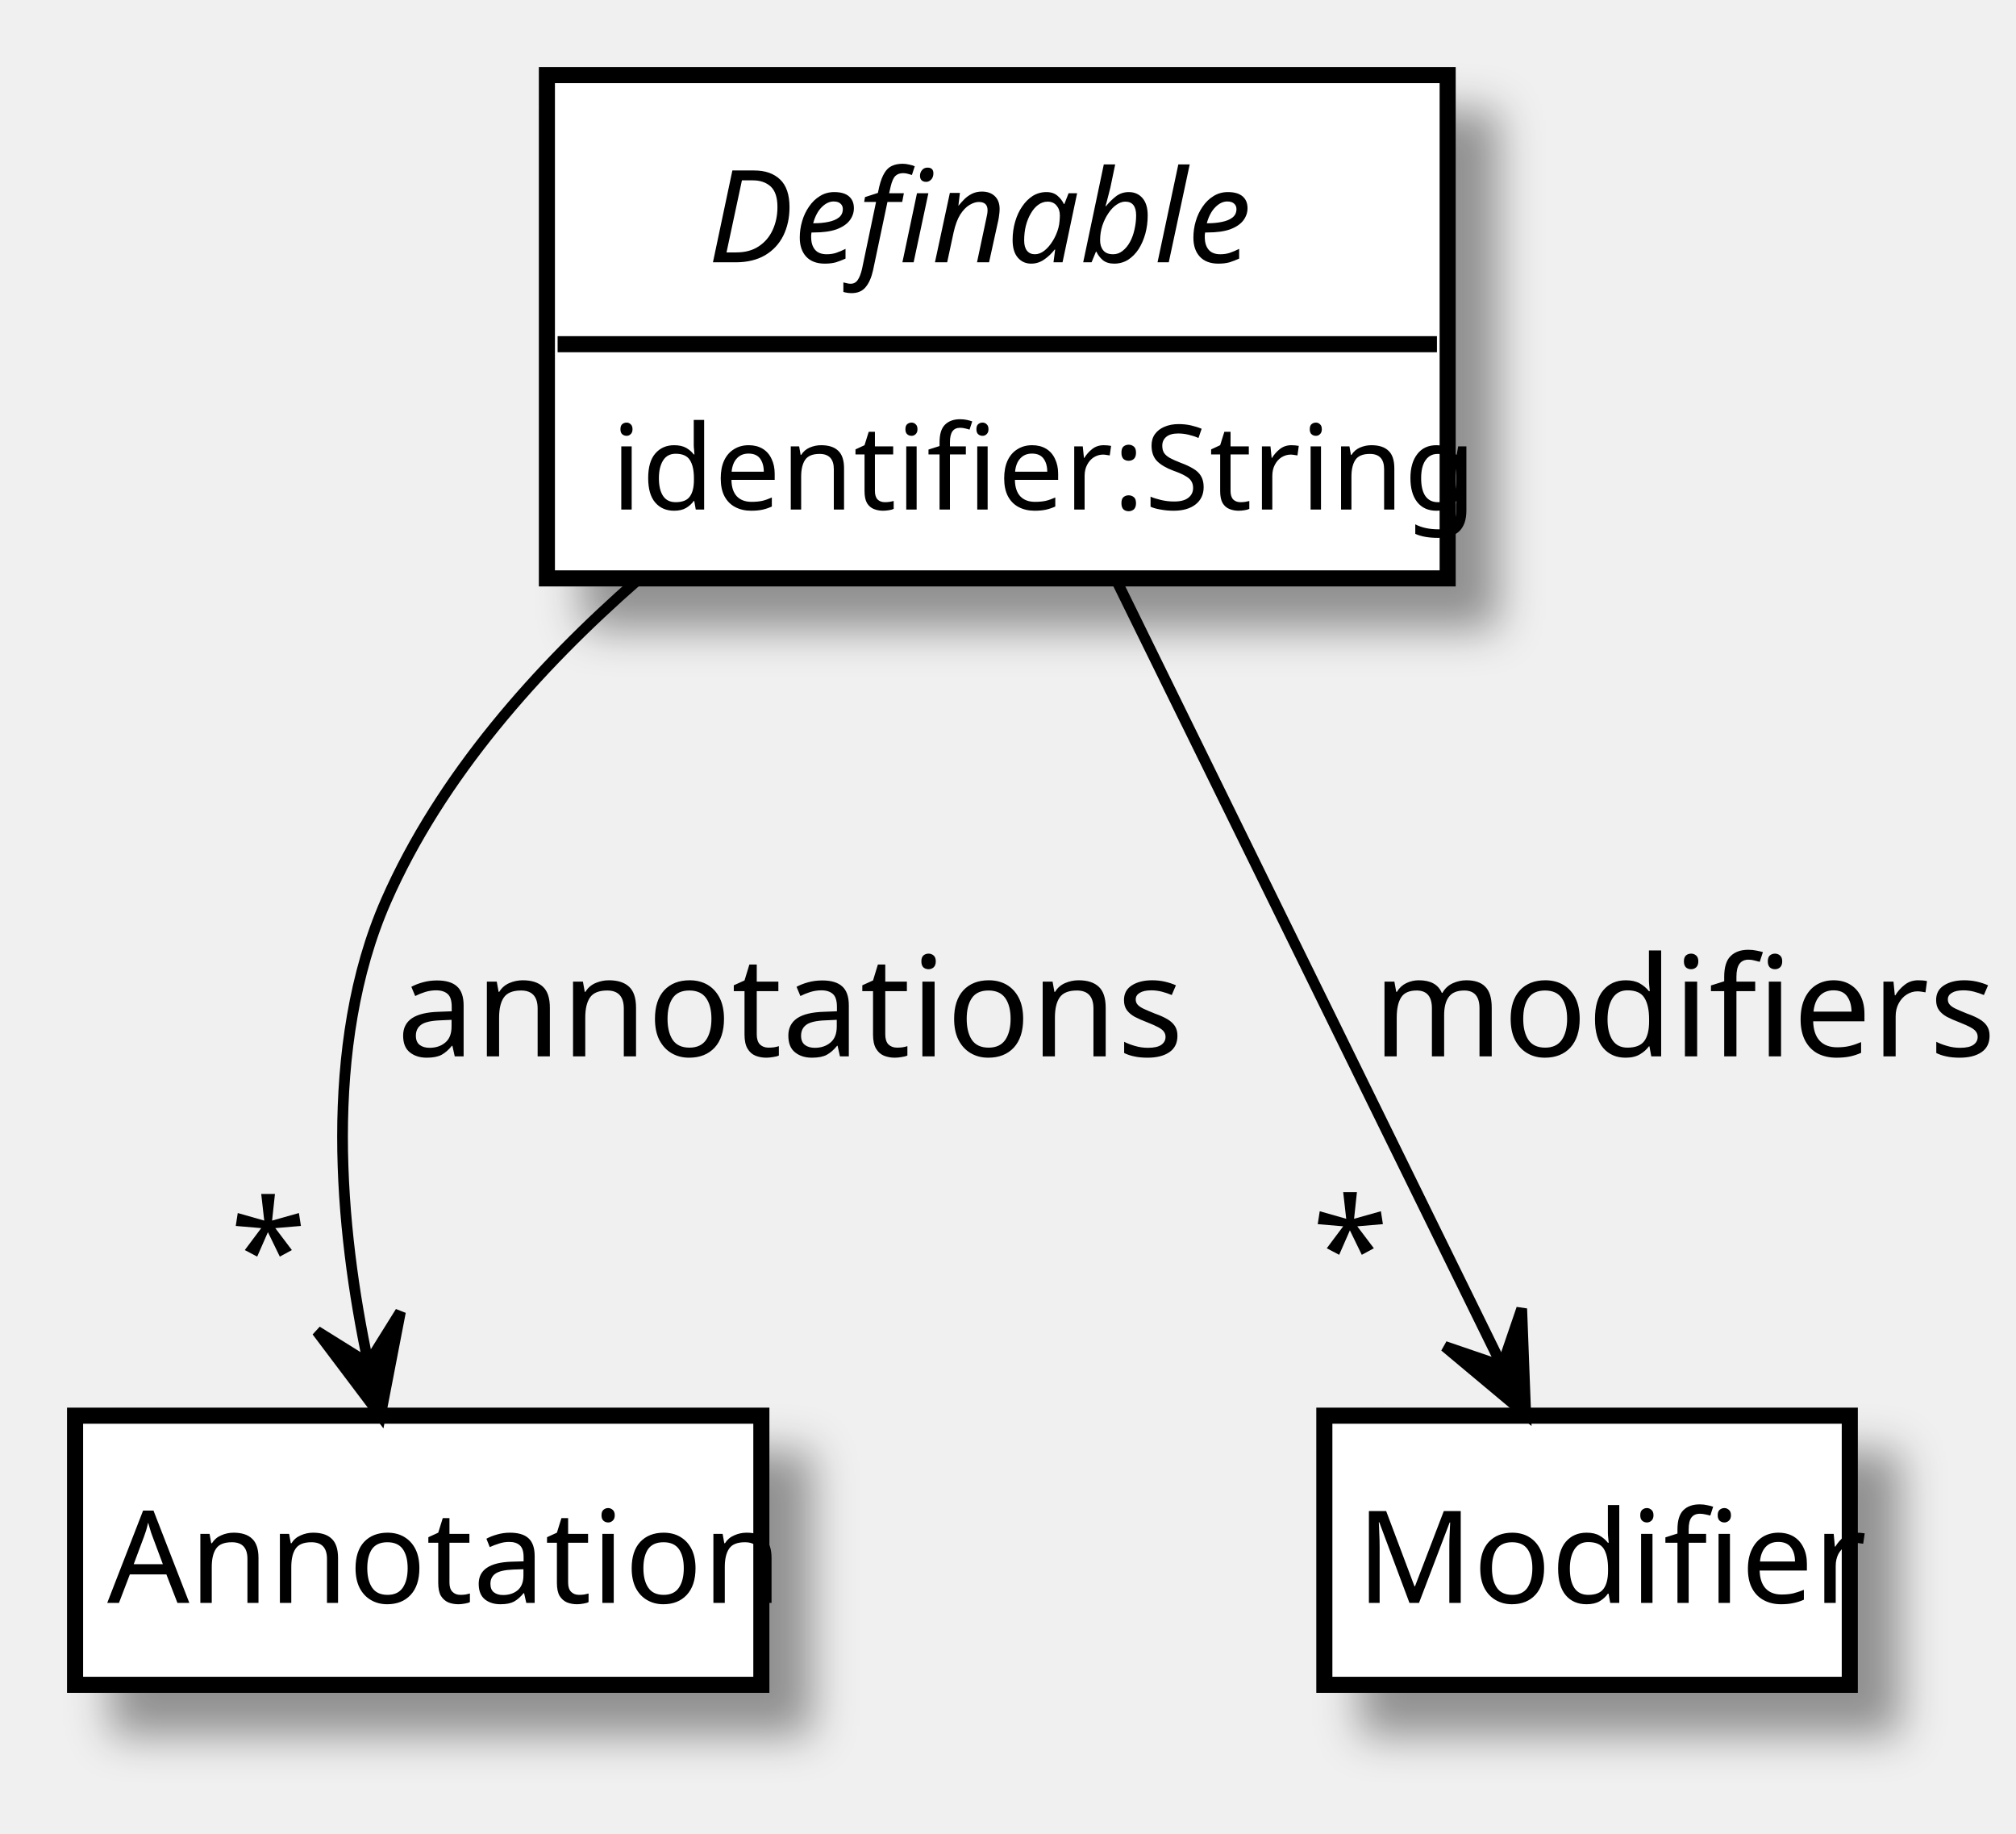
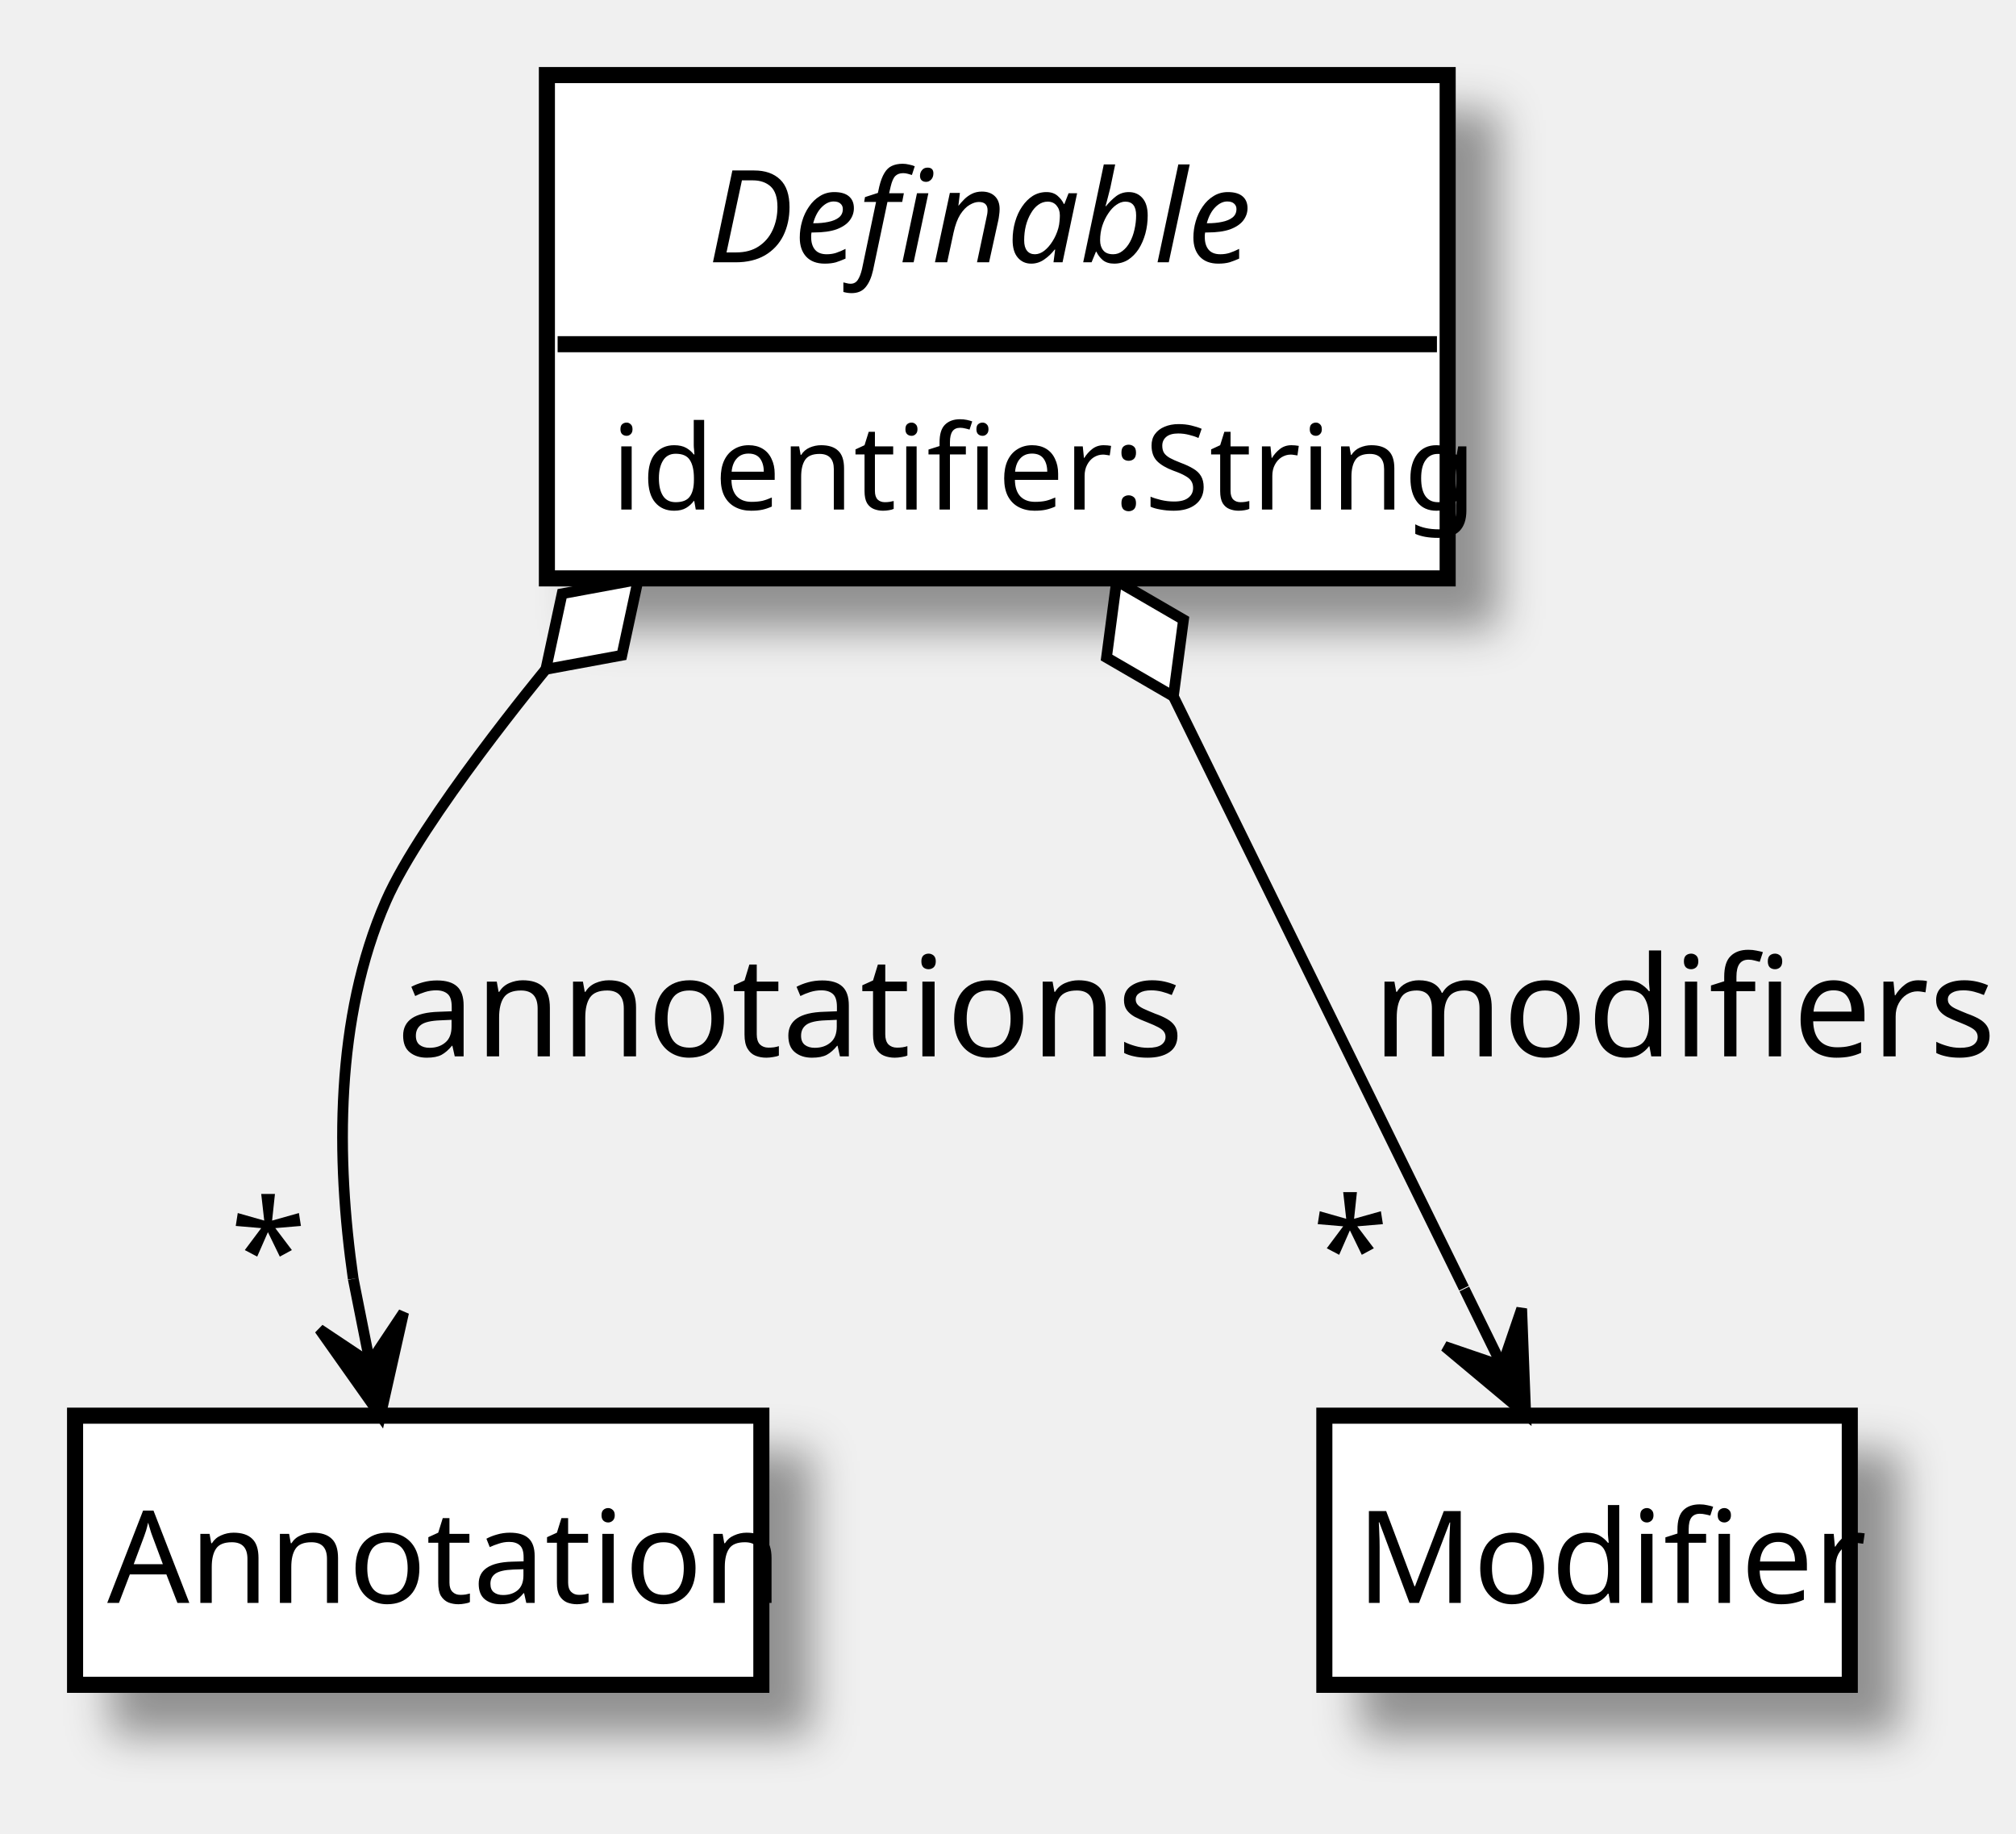
<svg xmlns="http://www.w3.org/2000/svg" contentScriptType="application/ecmascript" contentStyleType="text/css" height="171px" preserveAspectRatio="none" style="width:188px;height:171px;" version="1.1" viewBox="0 0 188 171" width="188px" zoomAndPan="magnify">
  <defs>
-     <filter height="300%" id="f3u2itddcrrbc" width="300%" x="-1" y="-1">
+     <filter height="300%" id="f1pgph8wfqg1hi" width="300%" x="-1" y="-1">
      <feGaussianBlur result="blurOut" stdDeviation="2.0" />
      <feColorMatrix in="blurOut" result="blurOut2" type="matrix" values="0 0 0 0 0 0 0 0 0 0 0 0 0 0 0 0 0 0 .4 0" />
      <feOffset dx="4.0" dy="4.0" in="blurOut2" result="blurOut3" />
      <feBlend in="SourceGraphic" in2="blurOut3" mode="normal" />
    </filter>
  </defs>
  <g>
-     <rect codeLine="1" fill="#FFFFFF" filter="url(#f3u2itddcrrbc)" height="46.93" id="Definable" style="stroke:#000000;stroke-width:1.5;" width="84" x="51" y="7" />
-     <text fill="#000000" font-family="sans-serif" font-size="12" font-style="italic" lengthAdjust="spacingAndGlyphs" textLength="54" x="66" y="24.457">Definable</text>
+     <rect codeLine="1" fill="#FFFFFF" filter="url(#f1pgph8wfqg1hi)" height="46.93" id="Definable" style="stroke:#000000;stroke-width:1.5;" width="84" x="51" y="7" />
+     <text fill="#000000" font-family="sans-serif" font-size="12" font-style="italic" lengthAdjust="spacing" textLength="54" x="66" y="24.457">Definable</text>
    <line style="stroke:#000000;stroke-width:1.5;" x1="52" x2="134" y1="32.094" y2="32.094" />
-     <text fill="#000000" font-family="sans-serif" font-size="11" lengthAdjust="spacingAndGlyphs" textLength="72" x="57" y="47.513">identifier:String</text>
-     <rect fill="#FFFFFF" filter="url(#f3u2itddcrrbc)" height="25.094" id="Annotation" style="stroke:#000000;stroke-width:1.5;" width="64" x="7" y="132" />
-     <text fill="#000000" font-family="sans-serif" font-size="12" lengthAdjust="spacingAndGlyphs" textLength="58" x="10" y="149.457">Annotation</text>
-     <rect fill="#FFFFFF" filter="url(#f3u2itddcrrbc)" height="25.094" id="Modifier" style="stroke:#000000;stroke-width:1.5;" width="49" x="123.5" y="132" />
-     <text fill="#000000" font-family="sans-serif" font-size="12" lengthAdjust="spacingAndGlyphs" textLength="43" x="126.5" y="149.457">Modifier</text>
-     <path codeLine="5" d="M59.51,54.05 C50.11,62.26 41.08,72.42 36,84 C30.04,97.59 31.7,114.64 34.32,127 " fill="none" id="Definable-to-Annotation" style="stroke:#000000;stroke-width:1.0;" />
-     <polygon fill="#000000" points="35.48,131.99,37.346,122.319,34.352,127.119,29.552,124.125,35.48,131.99" style="stroke:#000000;stroke-width:1.0;" />
-     <text fill="#000000" font-family="sans-serif" font-size="13" lengthAdjust="spacingAndGlyphs" textLength="67" x="37" y="98.495">annotations</text>
-     <text fill="#000000" font-family="sans-serif" font-size="13" lengthAdjust="spacingAndGlyphs" textLength="0" x="31.952" y="104.847" />
-     <text fill="#000000" font-family="sans-serif" font-size="13" lengthAdjust="spacingAndGlyphs" textLength="5" x="21.452" y="121.199">*</text>
-     <path codeLine="6" d="M104.13,54.16 C114.78,75.85 130.58,108.02 140.02,127.26 " fill="none" id="Definable-to-Modifier" style="stroke:#000000;stroke-width:1.0;" />
-     <polygon fill="#000000" points="142.28,131.86,141.908,122.018,140.078,127.371,134.726,125.541,142.28,131.86" style="stroke:#000000;stroke-width:1.0;" />
-     <text fill="#000000" font-family="sans-serif" font-size="13" lengthAdjust="spacingAndGlyphs" textLength="52" x="128" y="98.495">modifiers</text>
-     <text fill="#000000" font-family="sans-serif" font-size="13" lengthAdjust="spacingAndGlyphs" textLength="0" x="136.853" y="104.677" />
-     <text fill="#000000" font-family="sans-serif" font-size="13" lengthAdjust="spacingAndGlyphs" textLength="5" x="122.353" y="121.029">*</text>
+     <text fill="#000000" font-family="sans-serif" font-size="11" lengthAdjust="spacing" textLength="72" x="57" y="47.513">identifier:String</text>
+     <rect fill="#FFFFFF" filter="url(#f1pgph8wfqg1hi)" height="25.094" id="Annotation" style="stroke:#000000;stroke-width:1.5;" width="64" x="7" y="132" />
+     <text fill="#000000" font-family="sans-serif" font-size="12" lengthAdjust="spacing" textLength="58" x="10" y="149.457">Annotation</text>
+     <rect fill="#FFFFFF" filter="url(#f1pgph8wfqg1hi)" height="25.094" id="Modifier" style="stroke:#000000;stroke-width:1.5;" width="49" x="123.5" y="132" />
+     <text fill="#000000" font-family="sans-serif" font-size="12" lengthAdjust="spacing" textLength="43" x="126.5" y="149.457">Modifier</text>
+     <path codeLine="5" d="M50.9,62.409 C50.9,62.409 39.33,76.4 36,84 C31.21,94.92 31.34,108.08 32.94,119.24 " fill="none" id="Definable-Annotation" style="stroke:#000000;stroke-width:1.0;" />
+     <polygon fill="#000000" points="35.48,131.99,37.641,122.381,34.502,127.087,29.796,123.947,35.48,131.99" style="stroke:#000000;stroke-width:1.0;" />
+     <line style="stroke:#000000;stroke-width:1.0;" x1="34.502" x2="32.94" y1="127.087" y2="119.24" />
+     <polygon fill="#FFFFFF" points="59.51,54.05,52.419,55.36,50.9,62.409,57.992,61.099,59.51,54.05" style="stroke:#000000;stroke-width:1.0;" />
+     <text fill="#000000" font-family="sans-serif" font-size="13" lengthAdjust="spacing" textLength="67" x="37" y="98.495">annotations</text>
+     <text fill="#000000" font-family="sans-serif" font-size="13" lengthAdjust="spacing" textLength="0" x="31.952" y="104.847" />
+     <text fill="#000000" font-family="sans-serif" font-size="13" lengthAdjust="spacing" textLength="5" x="21.452" y="121.199">*</text>
+     <path codeLine="6" d="M109.422,64.93 C109.422,64.93 128.82,104.44 136.52,120.11 " fill="none" id="Definable-Modifier" style="stroke:#000000;stroke-width:1.0;" />
+     <polygon fill="#000000" points="142.28,131.86,141.905,122.018,140.077,127.371,134.724,125.543,142.28,131.86" style="stroke:#000000;stroke-width:1.0;" />
+     <line style="stroke:#000000;stroke-width:1.0;" x1="140.077" x2="136.555" y1="127.371" y2="120.185" />
+     <polygon fill="#FFFFFF" points="104.13,54.16,103.186,61.309,109.422,64.93,110.366,57.781,104.13,54.16" style="stroke:#000000;stroke-width:1.0;" />
+     <text fill="#000000" font-family="sans-serif" font-size="13" lengthAdjust="spacing" textLength="52" x="128" y="98.495">modifiers</text>
+     <text fill="#000000" font-family="sans-serif" font-size="13" lengthAdjust="spacing" textLength="0" x="136.853" y="104.677" />
+     <text fill="#000000" font-family="sans-serif" font-size="13" lengthAdjust="spacing" textLength="5" x="122.353" y="121.029">*</text>
  </g>
</svg>
